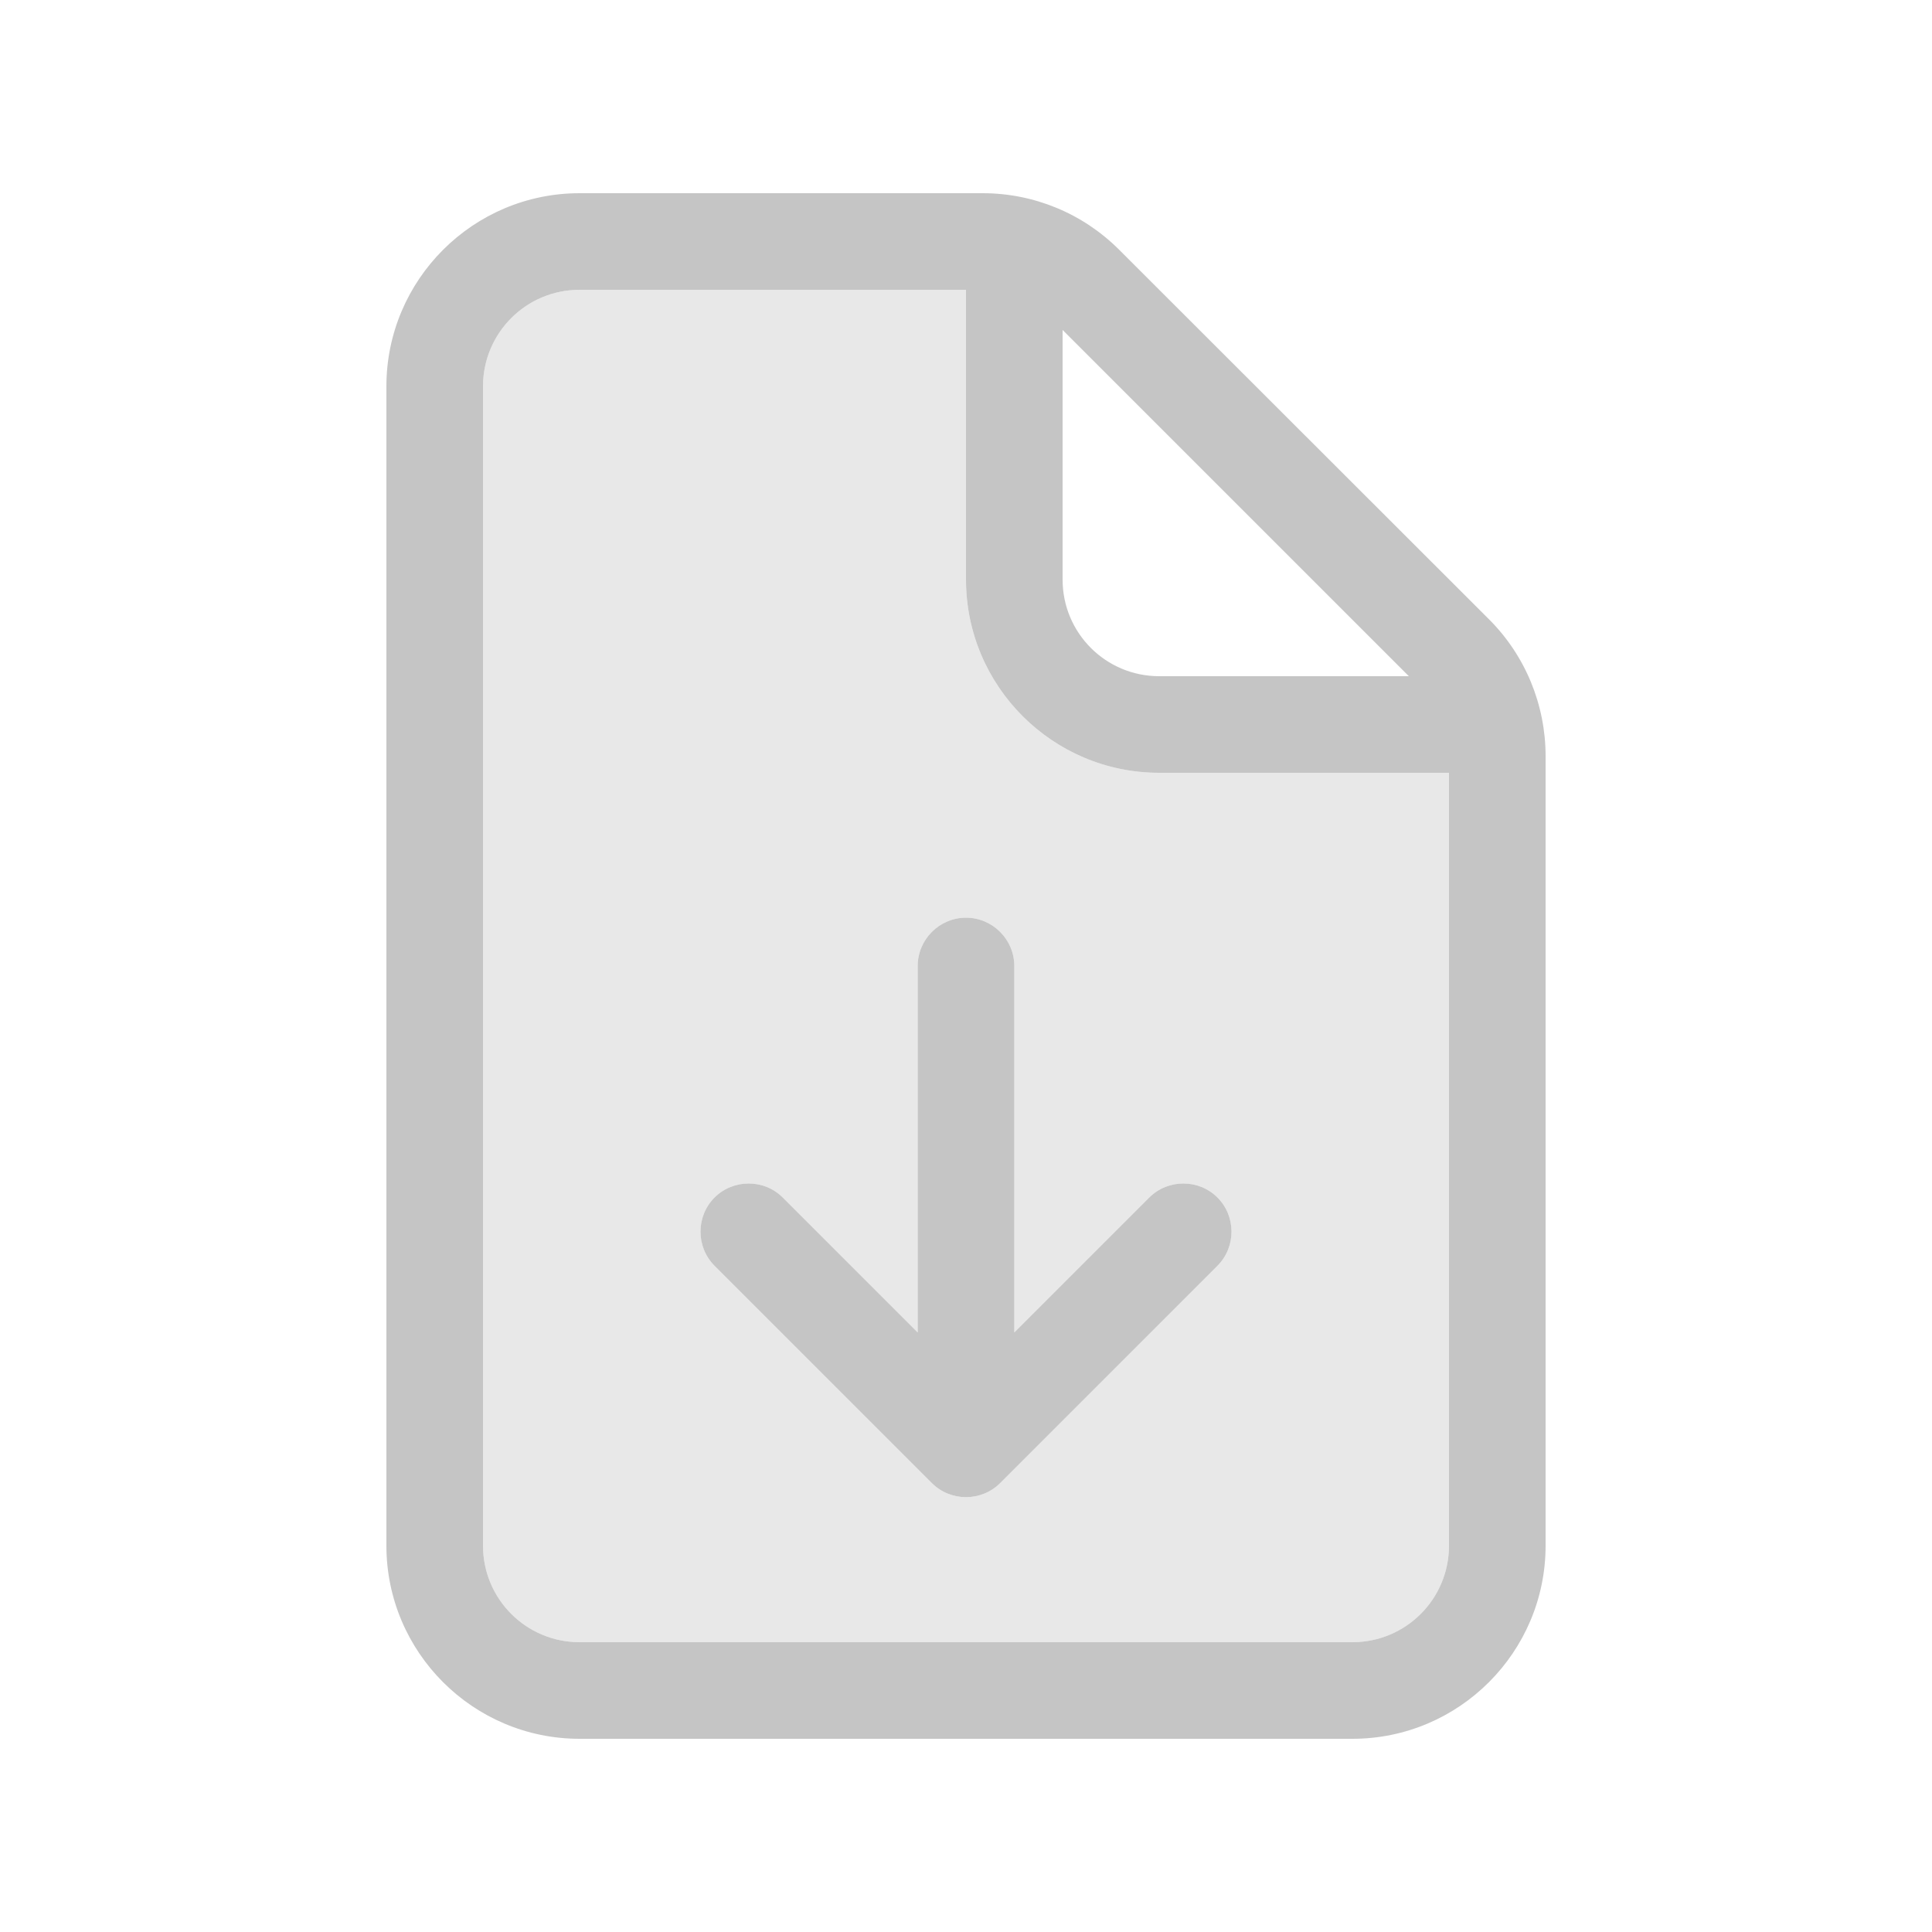
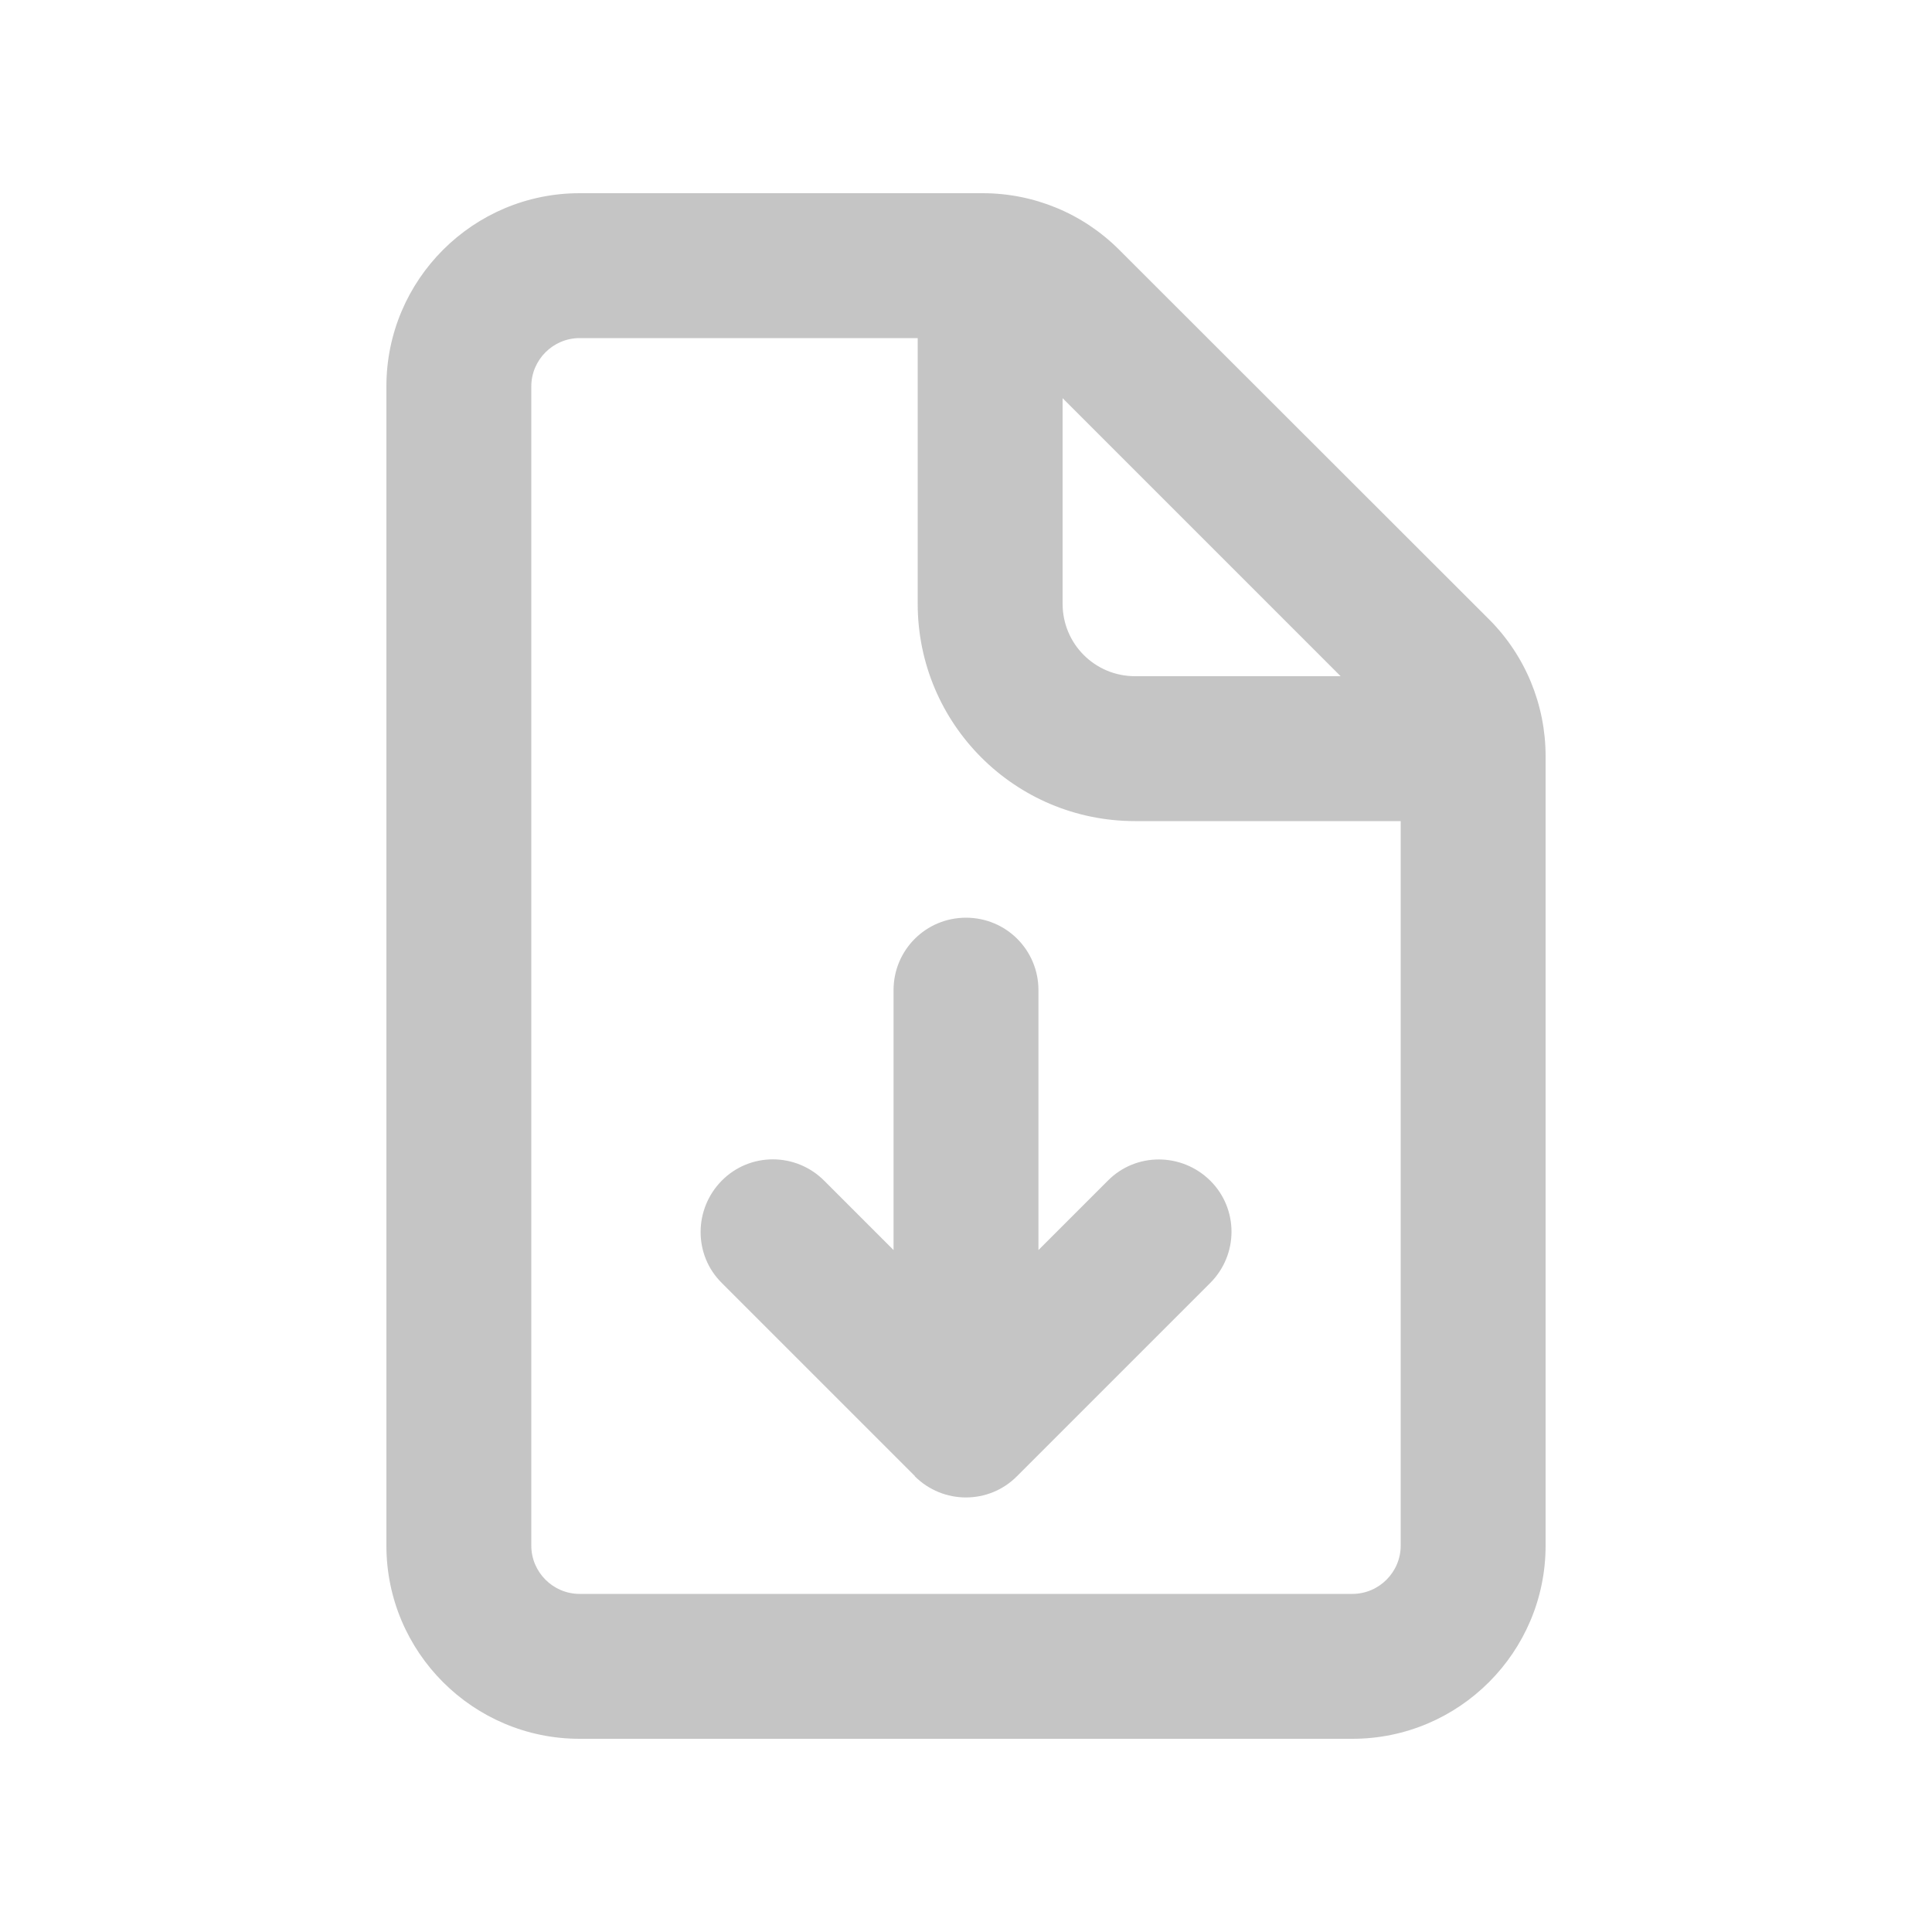
<svg xmlns="http://www.w3.org/2000/svg" viewBox="0 0 640 640">
-   <path opacity=".4" fill="#C5C5C5" d="M160 128L160 512C160 529.7 174.3 544 192 544L448 544C465.7 544 480 529.7 480 512L480 256L384 256C348.7 256 320 227.3 320 192L320 96L192 96C174.3 96 160 110.3 160 128zM236.7 396.7C242.9 390.5 253.1 390.5 259.3 396.7L304 441.4L304 320C304 311.2 311.2 304 320 304C328.8 304 336 311.2 336 320L336 441.4L380.7 396.7C386.9 390.5 397.1 390.5 403.3 396.7C409.5 402.9 409.5 413.1 403.3 419.3L331.3 491.3C325.1 497.5 314.9 497.5 308.7 491.3L236.7 419.3C230.5 413.1 230.5 402.9 236.7 396.7z" />
-   <path fill="#C5C5C5" d="M192 96L320 96L320 192C320 227.3 348.7 256 384 256L480 256L480 512C480 529.7 465.7 544 448 544L192 544C174.3 544 160 529.7 160 512L160 128C160 110.3 174.3 96 192 96zM352 109.3L466.7 224L384 224C366.3 224 352 209.7 352 192L352 109.3zM192 64C156.7 64 128 92.7 128 128L128 512C128 547.3 156.7 576 192 576L448 576C483.3 576 512 547.3 512 512L512 250.5C512 233.5 505.3 217.2 493.3 205.2L370.7 82.7C358.7 70.7 342.5 64 325.5 64L192 64zM236.7 419.3L308.7 491.3C314.9 497.5 325.1 497.5 331.3 491.3L403.3 419.3C409.5 413.1 409.5 402.9 403.3 396.7C397.1 390.5 386.9 390.5 380.7 396.7L336 441.4L336 320C336 311.2 328.8 304 320 304C311.2 304 304 311.2 304 320L304 441.4L259.3 396.7C253.1 390.5 242.9 390.5 236.7 396.7C230.5 402.9 230.5 413.1 236.7 419.3z" />
+   <path fill="#C5C5C5" d="M192 112L304 112L304 200C304 239.8 336.2 272 376 272L464 272L464 512C464 520.8 456.8 528 448 528L192 528C183.2 528 176 520.8 176 512L176 128C176 119.2 183.2 112 192 112zM352 131.9L444.1 224L376 224C362.7 224 352 213.3 352 200L352 131.9zM192 64C156.7 64 128 92.7 128 128L128 512C128 547.3 156.7 576 192 576L448 576C483.3 576 512 547.3 512 512L512 250.5C512 233.5 505.3 217.2 493.3 205.2L370.7 82.7C358.7 70.7 342.5 64 325.5 64L192 64zM303 489C312.4 498.4 327.6 498.4 336.9 489L400.9 425C410.3 415.6 410.3 400.4 400.9 391.1C391.5 381.8 376.3 381.7 367 391.1L344 414.1L344 328C344 314.7 333.3 304 320 304C306.7 304 296 314.7 296 328L296 414.1L273 391.1C263.6 381.7 248.4 381.7 239.1 391.1C229.8 400.5 229.7 415.7 239.1 425L303.1 489z" />
</svg>
